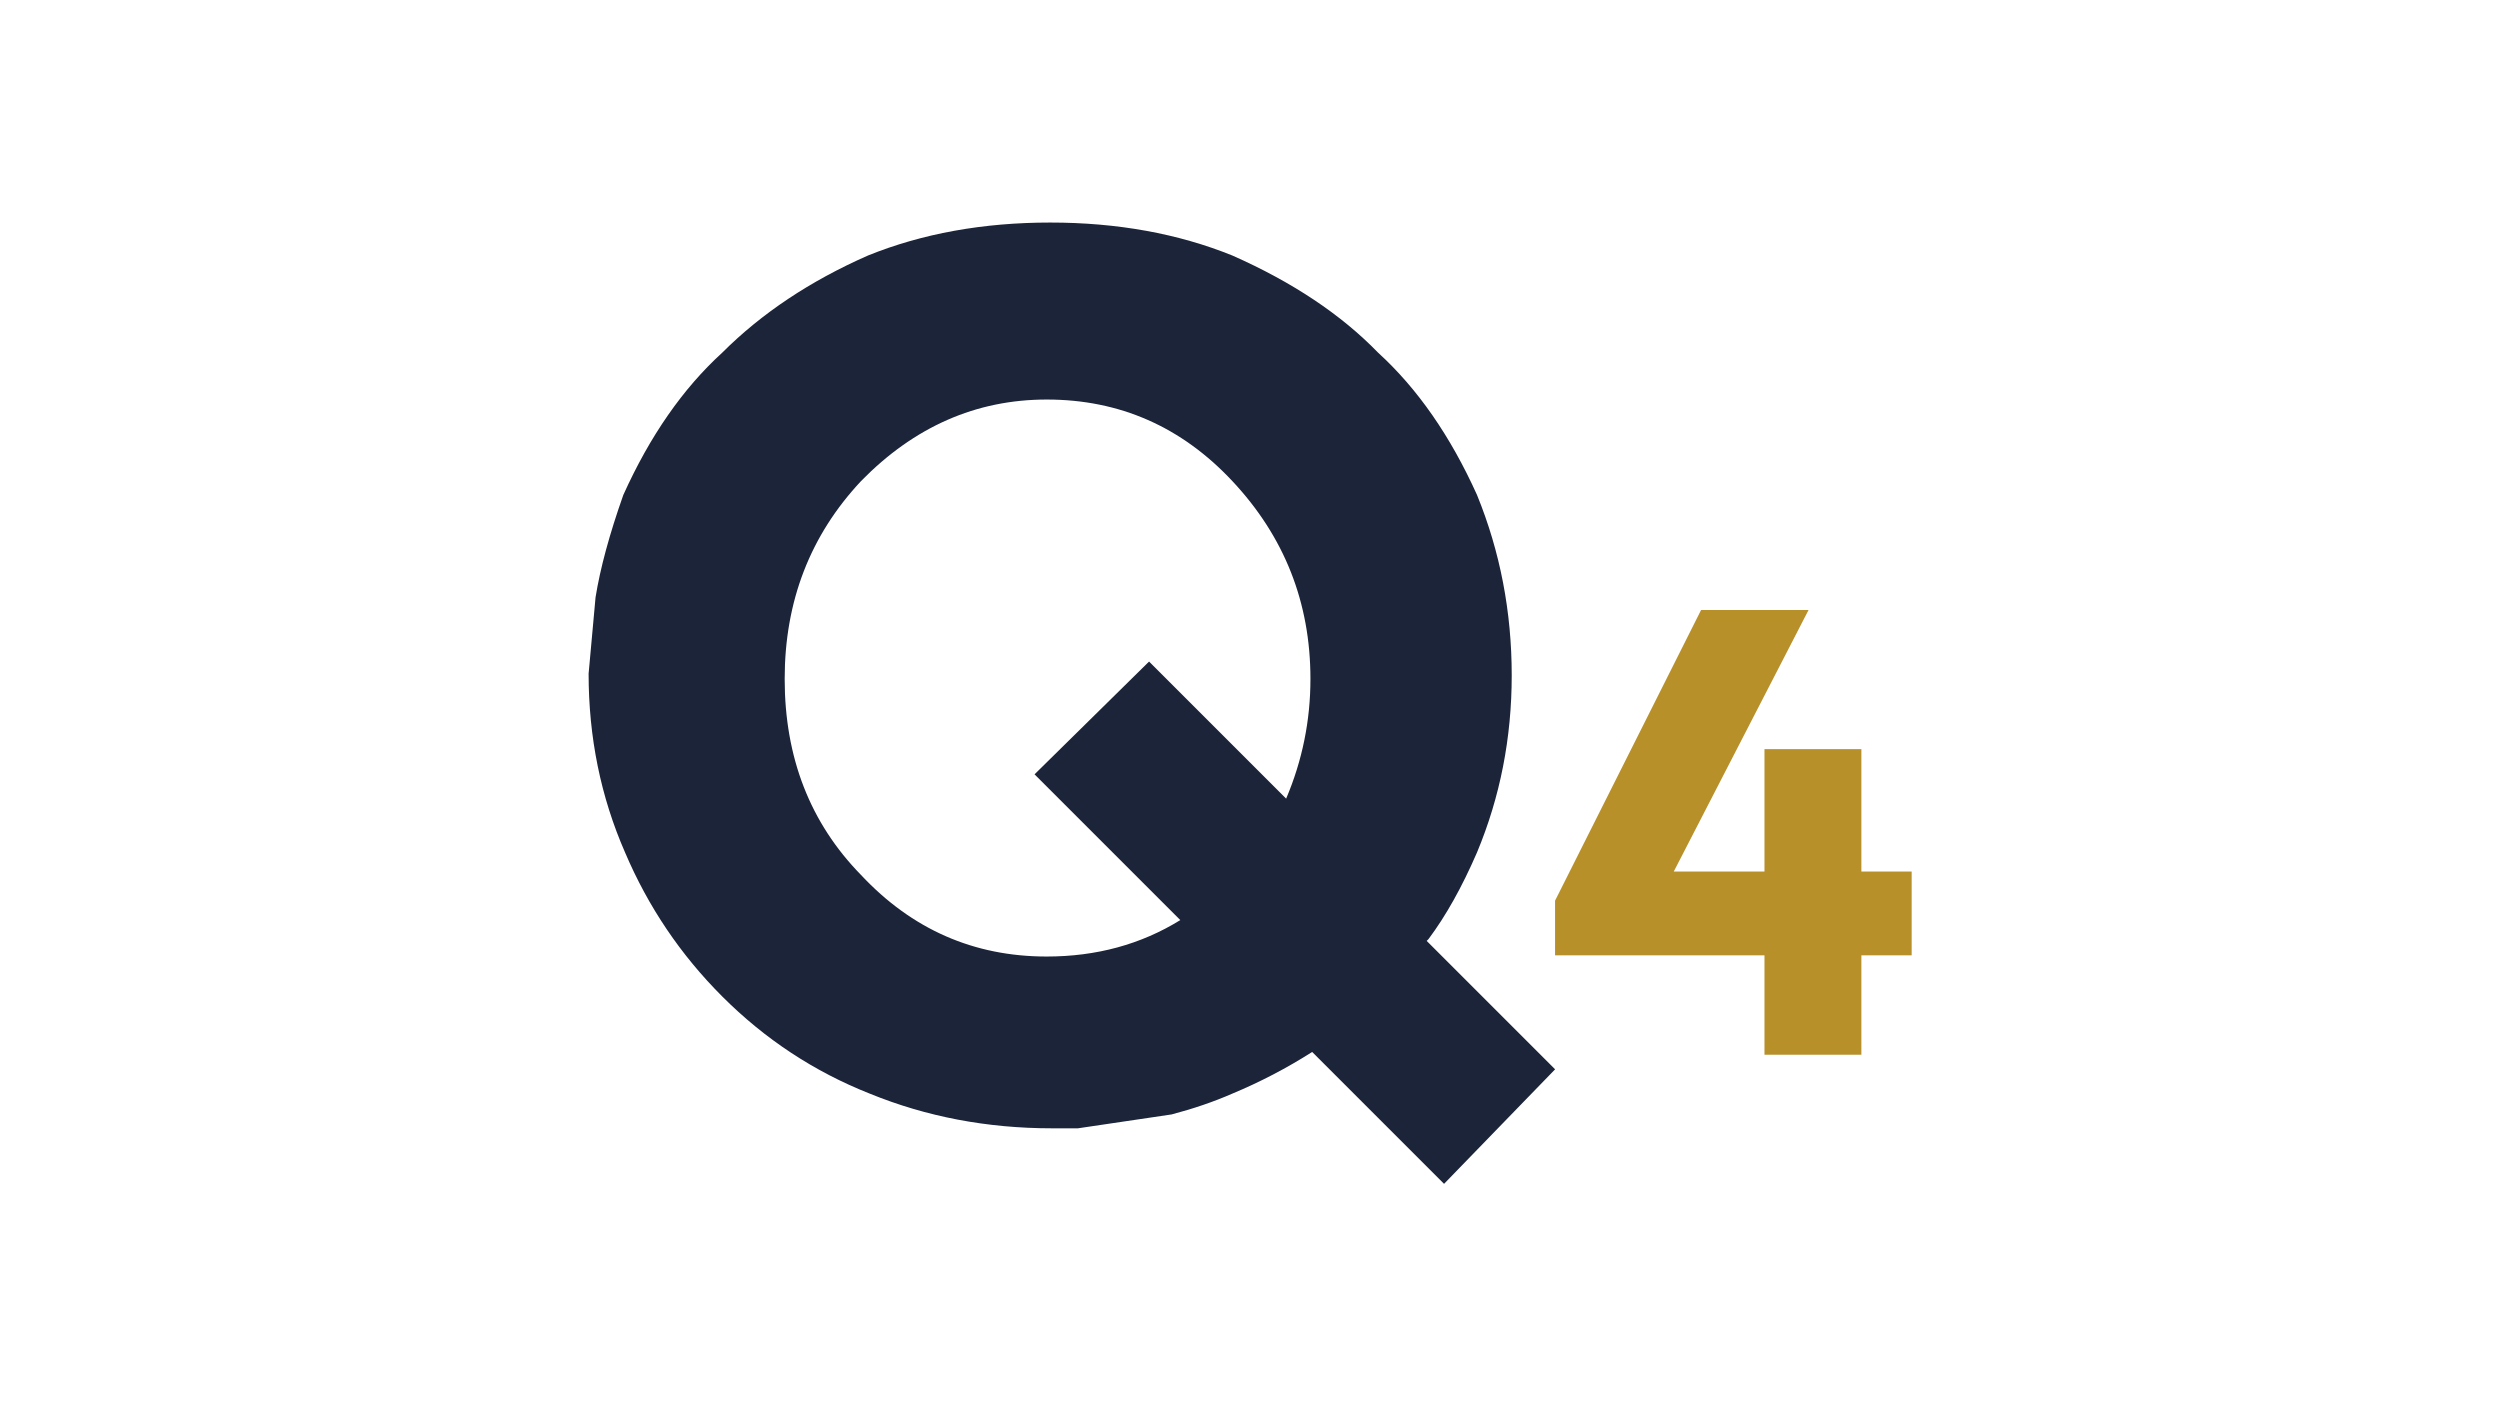
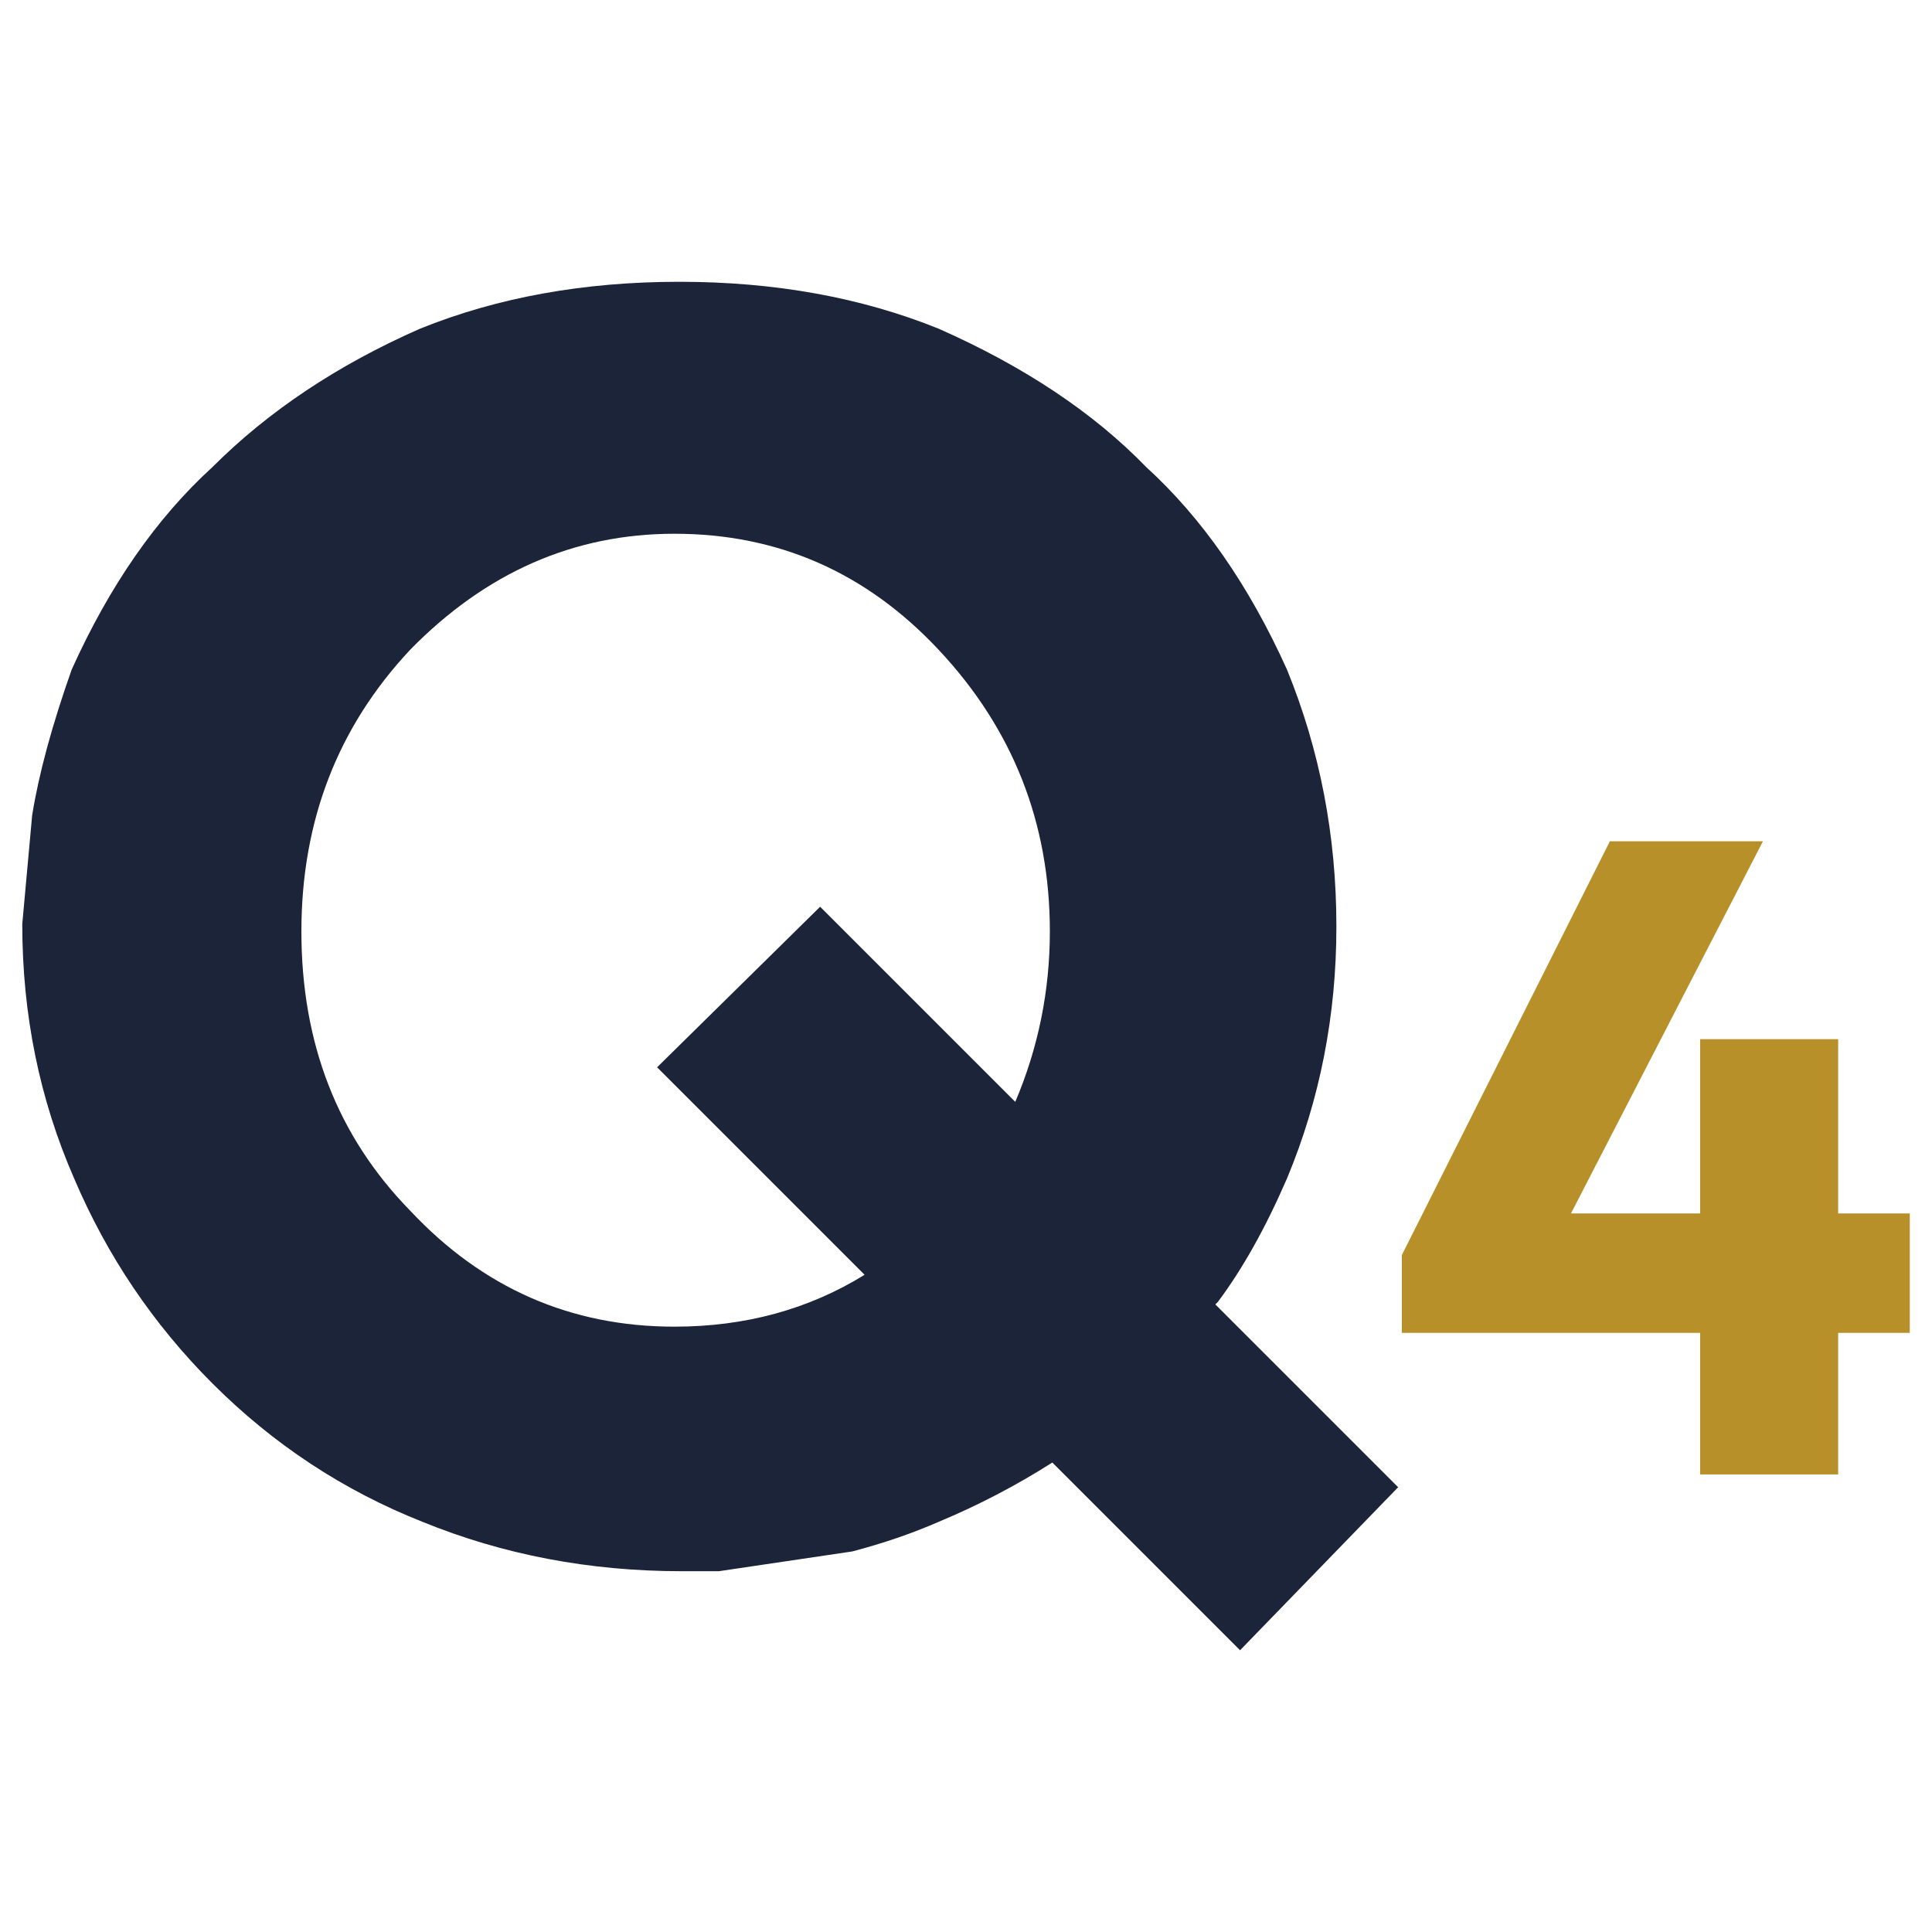
- <svg xmlns="http://www.w3.org/2000/svg" xmlns:xlink="http://www.w3.org/1999/xlink" version="1.1" preserveAspectRatio="none" x="0px" y="0px" width="1920px" height="1080px" viewBox="0 0 1920 1080">
+ <svg xmlns="http://www.w3.org/2000/svg" xmlns:xlink="http://www.w3.org/1999/xlink" version="1.1" preserveAspectRatio="none" x="0px" y="0px" width="1024px" height="1024px" viewBox="0 0 1024 1024">
  <defs>
    <g id="Layer0_0_MEMBER_0_MEMBER_0_MEMBER_0_FILL">
-       <path fill="#1C243A" stroke="none" d=" M 147.5 289.95 L 147.3 292.15 Q 147.3 294.9 148.35 297.3 149.35 299.65 151.15 301.45 153 303.3 155.4 304.25 157.85 305.25 160.65 305.25 L 161.4 305.25 164.1 304.85 Q 165.05 304.6 165.85 304.25 167.05 303.75 168.15 303.05 L 171.95 306.85 175.15 303.55 171.45 299.85 171.5 299.8 Q 172.25 298.8 172.9 297.3 173.9 294.9 173.9 292.2 173.9 289.45 172.9 287 171.75 284.45 170.05 282.9 168.45 281.25 165.85 280.1 163.5 279.15 160.6 279.15 157.7 279.15 155.35 280.1 152.85 281.2 151.15 282.9 149.45 284.45 148.3 287 147.7 288.7 147.5 289.95 M 152.95 292.3 Q 152.95 288.95 155.15 286.6 157.45 284.25 160.5 284.25 163.65 284.25 165.85 286.6 168.1 289 168.1 292.3 168.1 294.1 167.4 295.75 L 163.45 291.8 160.15 295.05 164.35 299.25 Q 162.65 300.3 160.5 300.3 157.35 300.3 155.15 297.95 152.95 295.7 152.95 292.3 Z" />
+       <path fill="#1C243A" stroke="none" d=" M 148.3 287 Q 147.7 288.7 147.5 289.95 L 147.3 292.15 Q 147.3 294.9 148.35 297.3 149.35 299.65 151.15 301.45 153 303.3 155.4 304.25 157.85 305.25 160.65 305.25 L 161.4 305.25 164.1 304.85 Q 165.05 304.6 165.85 304.25 167.05 303.75 168.15 303.05 L 171.95 306.85 175.15 303.55 171.45 299.85 171.5 299.8 Q 172.25 298.8 172.9 297.3 173.9 294.9 173.9 292.2 173.9 289.45 172.9 287 171.75 284.45 170.05 282.9 168.45 281.25 165.85 280.1 163.5 279.15 160.6 279.15 157.7 279.15 155.35 280.1 152.85 281.2 151.15 282.9 149.45 284.45 148.3 287 M 155.15 286.6 Q 157.45 284.25 160.5 284.25 163.65 284.25 165.85 286.6 168.1 289 168.1 292.3 168.1 294.1 167.4 295.75 L 163.45 291.8 160.15 295.05 164.35 299.25 Q 162.65 300.3 160.5 300.3 157.35 300.3 155.15 297.95 152.95 295.7 152.95 292.3 152.95 288.95 155.15 286.6 Z" />
    </g>
    <g id="Layer0_0_MEMBER_0_MEMBER_1_FILL">
-       <path fill="#B8902A" stroke="none" d=" M 612.5 549.35 L 612.5 576 592.75 576 622.1 519.05 598.7 519.05 566.9 582.35 566.9 594.25 612.5 594.25 612.5 615.9 633.6 615.9 633.6 594.25 644.55 594.25 644.55 576 633.6 576 633.6 549.35 612.5 549.35 Z" />
+       <path fill="#B8902A" stroke="none" d=" M 644.5 575.95 L 633.55 575.95 633.55 549.3 612.45 549.3 612.45 575.95 592.7 575.95 622.05 519.05 598.65 519.05 566.85 582.3 566.85 594.2 612.45 594.2 612.45 615.85 633.55 615.85 633.55 594.2 644.5 594.2 644.5 575.95 Z" />
    </g>
  </defs>
-   <g transform="matrix( 26.6524, 0, 0, 26.6524, -3473.85,-7269.1) ">
+   <g transform="matrix( 26.18468, 0, 0, 26.18468, -3845.2,-7160.1) ">
    <use xlink:href="#Layer0_0_MEMBER_0_MEMBER_0_MEMBER_0_FILL" />
  </g>
-   <g transform="matrix( 3.52713, 0, 0, 3.52713, -805.25,-1362.3) ">
+   <g transform="matrix( 3.466995, 0, 0, 3.466995, -1222.25,-1353.65) ">
    <use xlink:href="#Layer0_0_MEMBER_0_MEMBER_1_FILL" />
  </g>
</svg>
